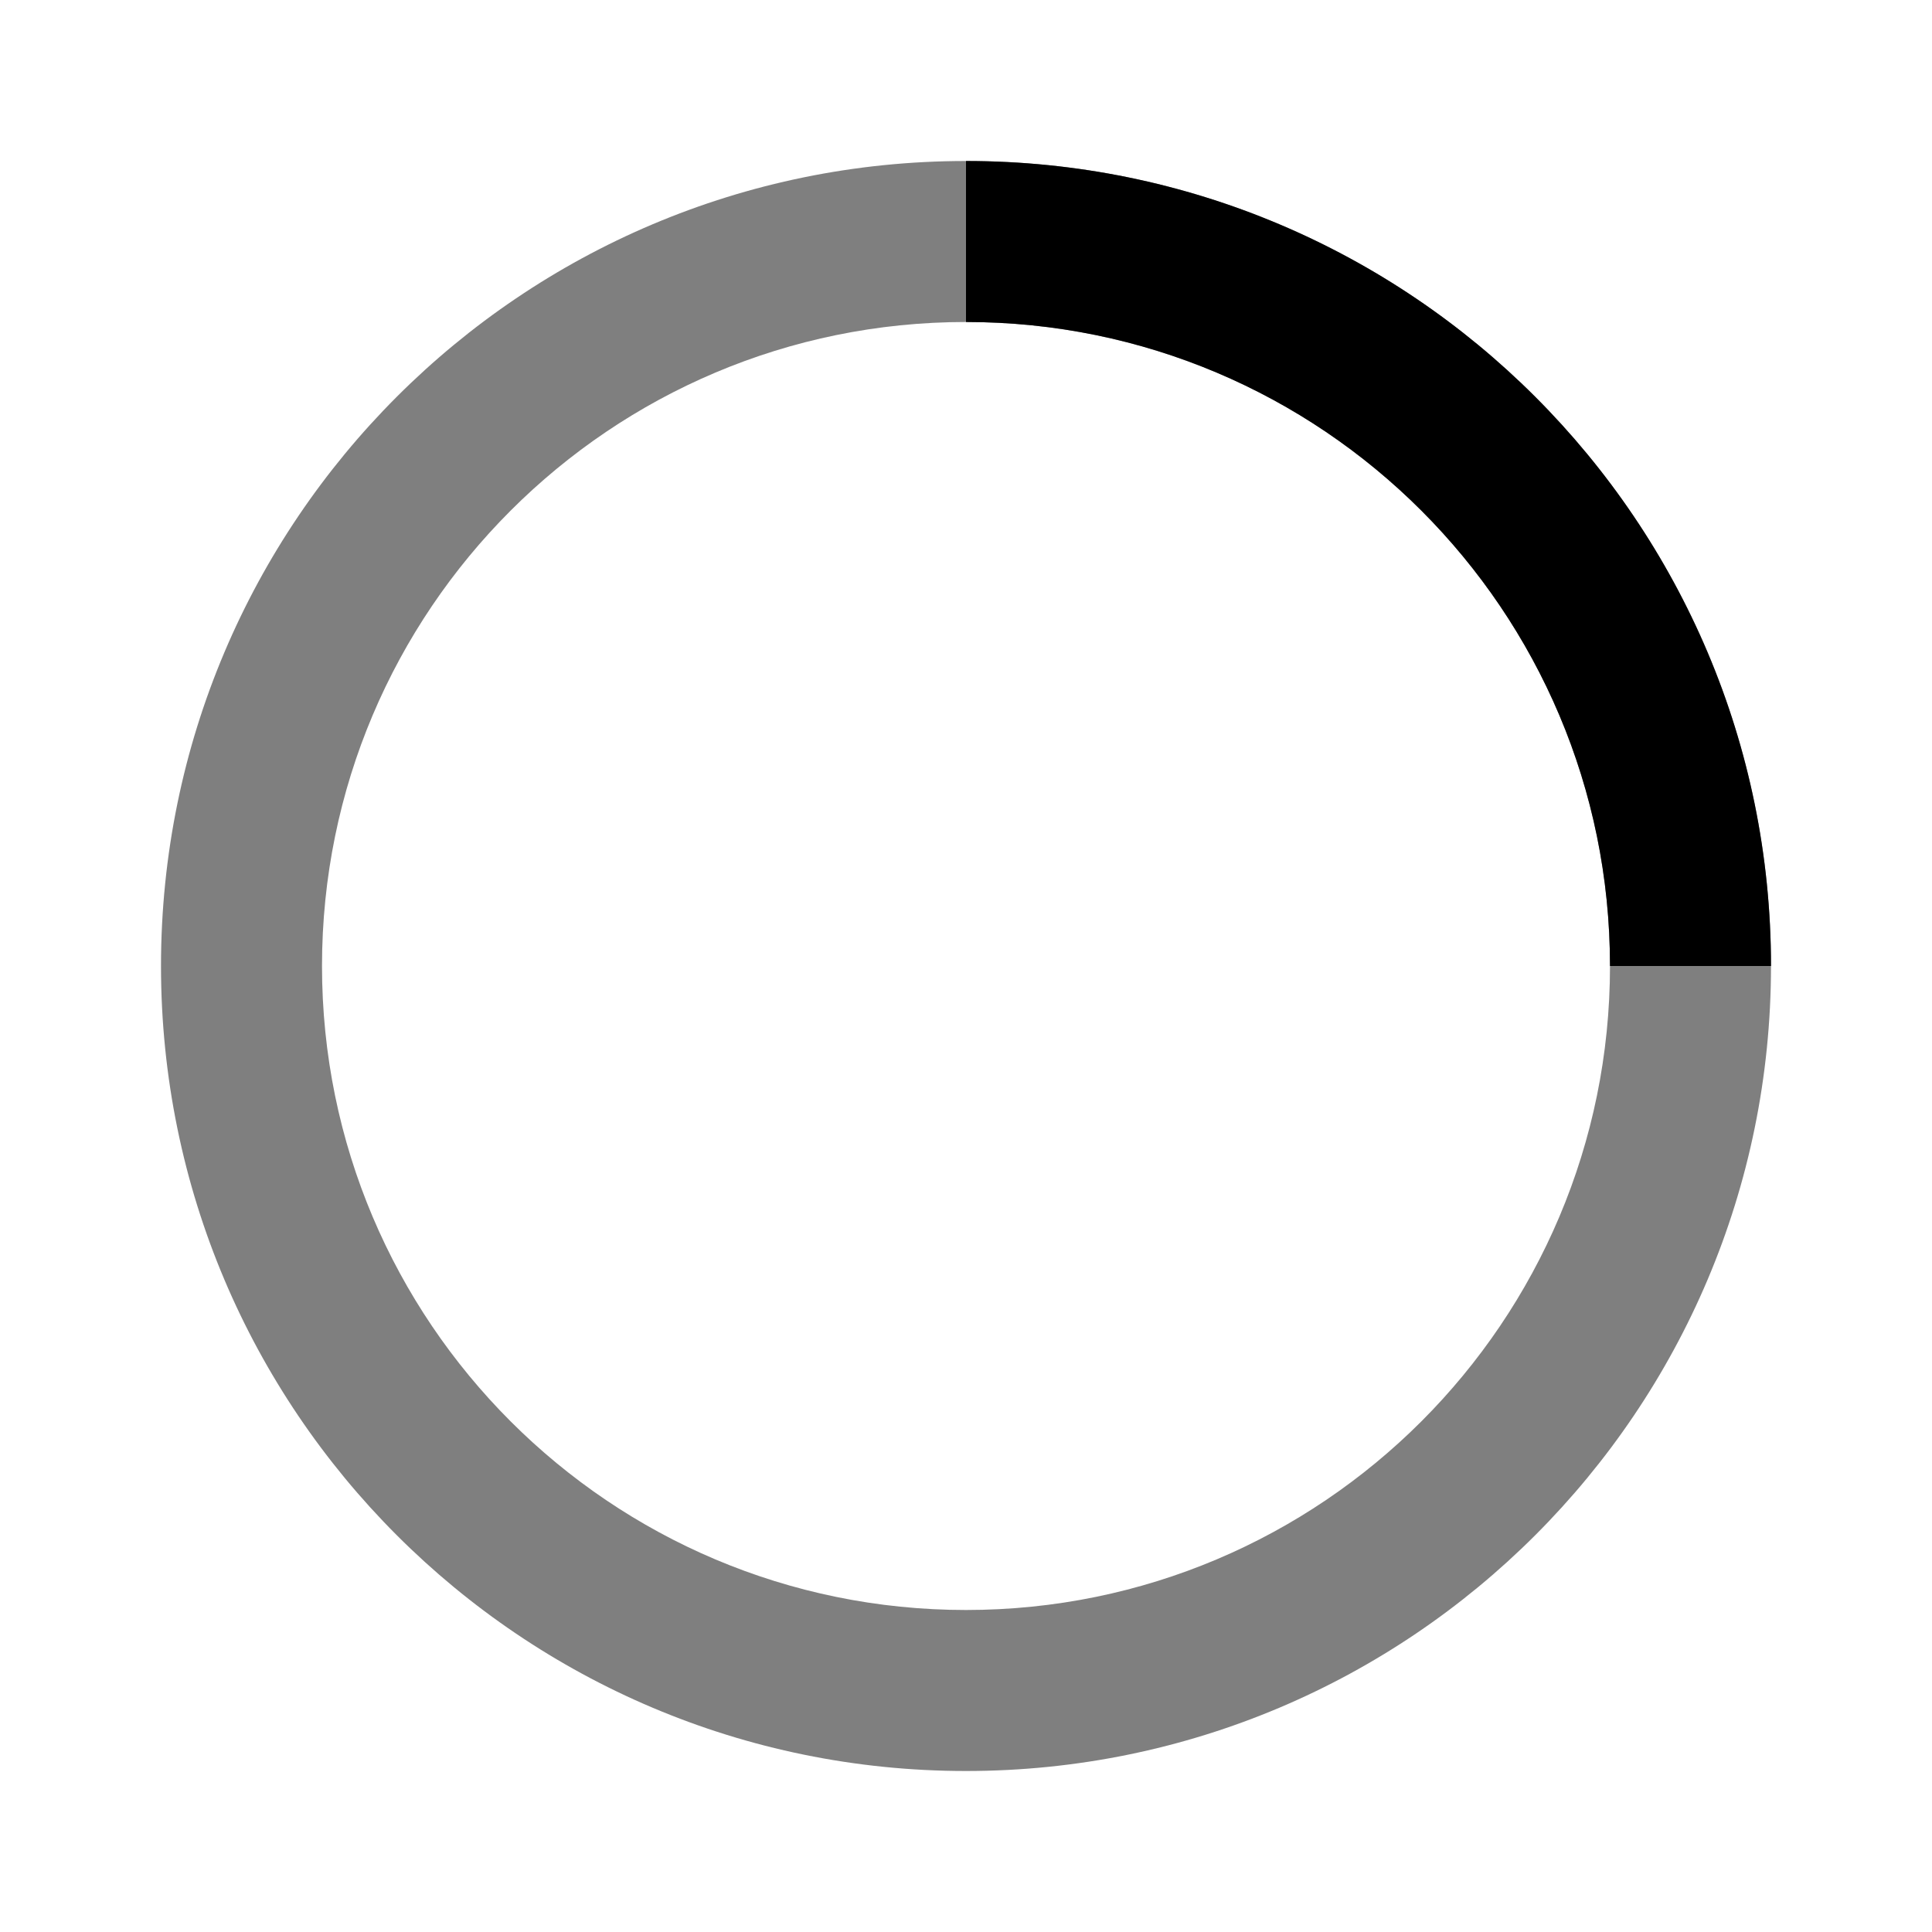
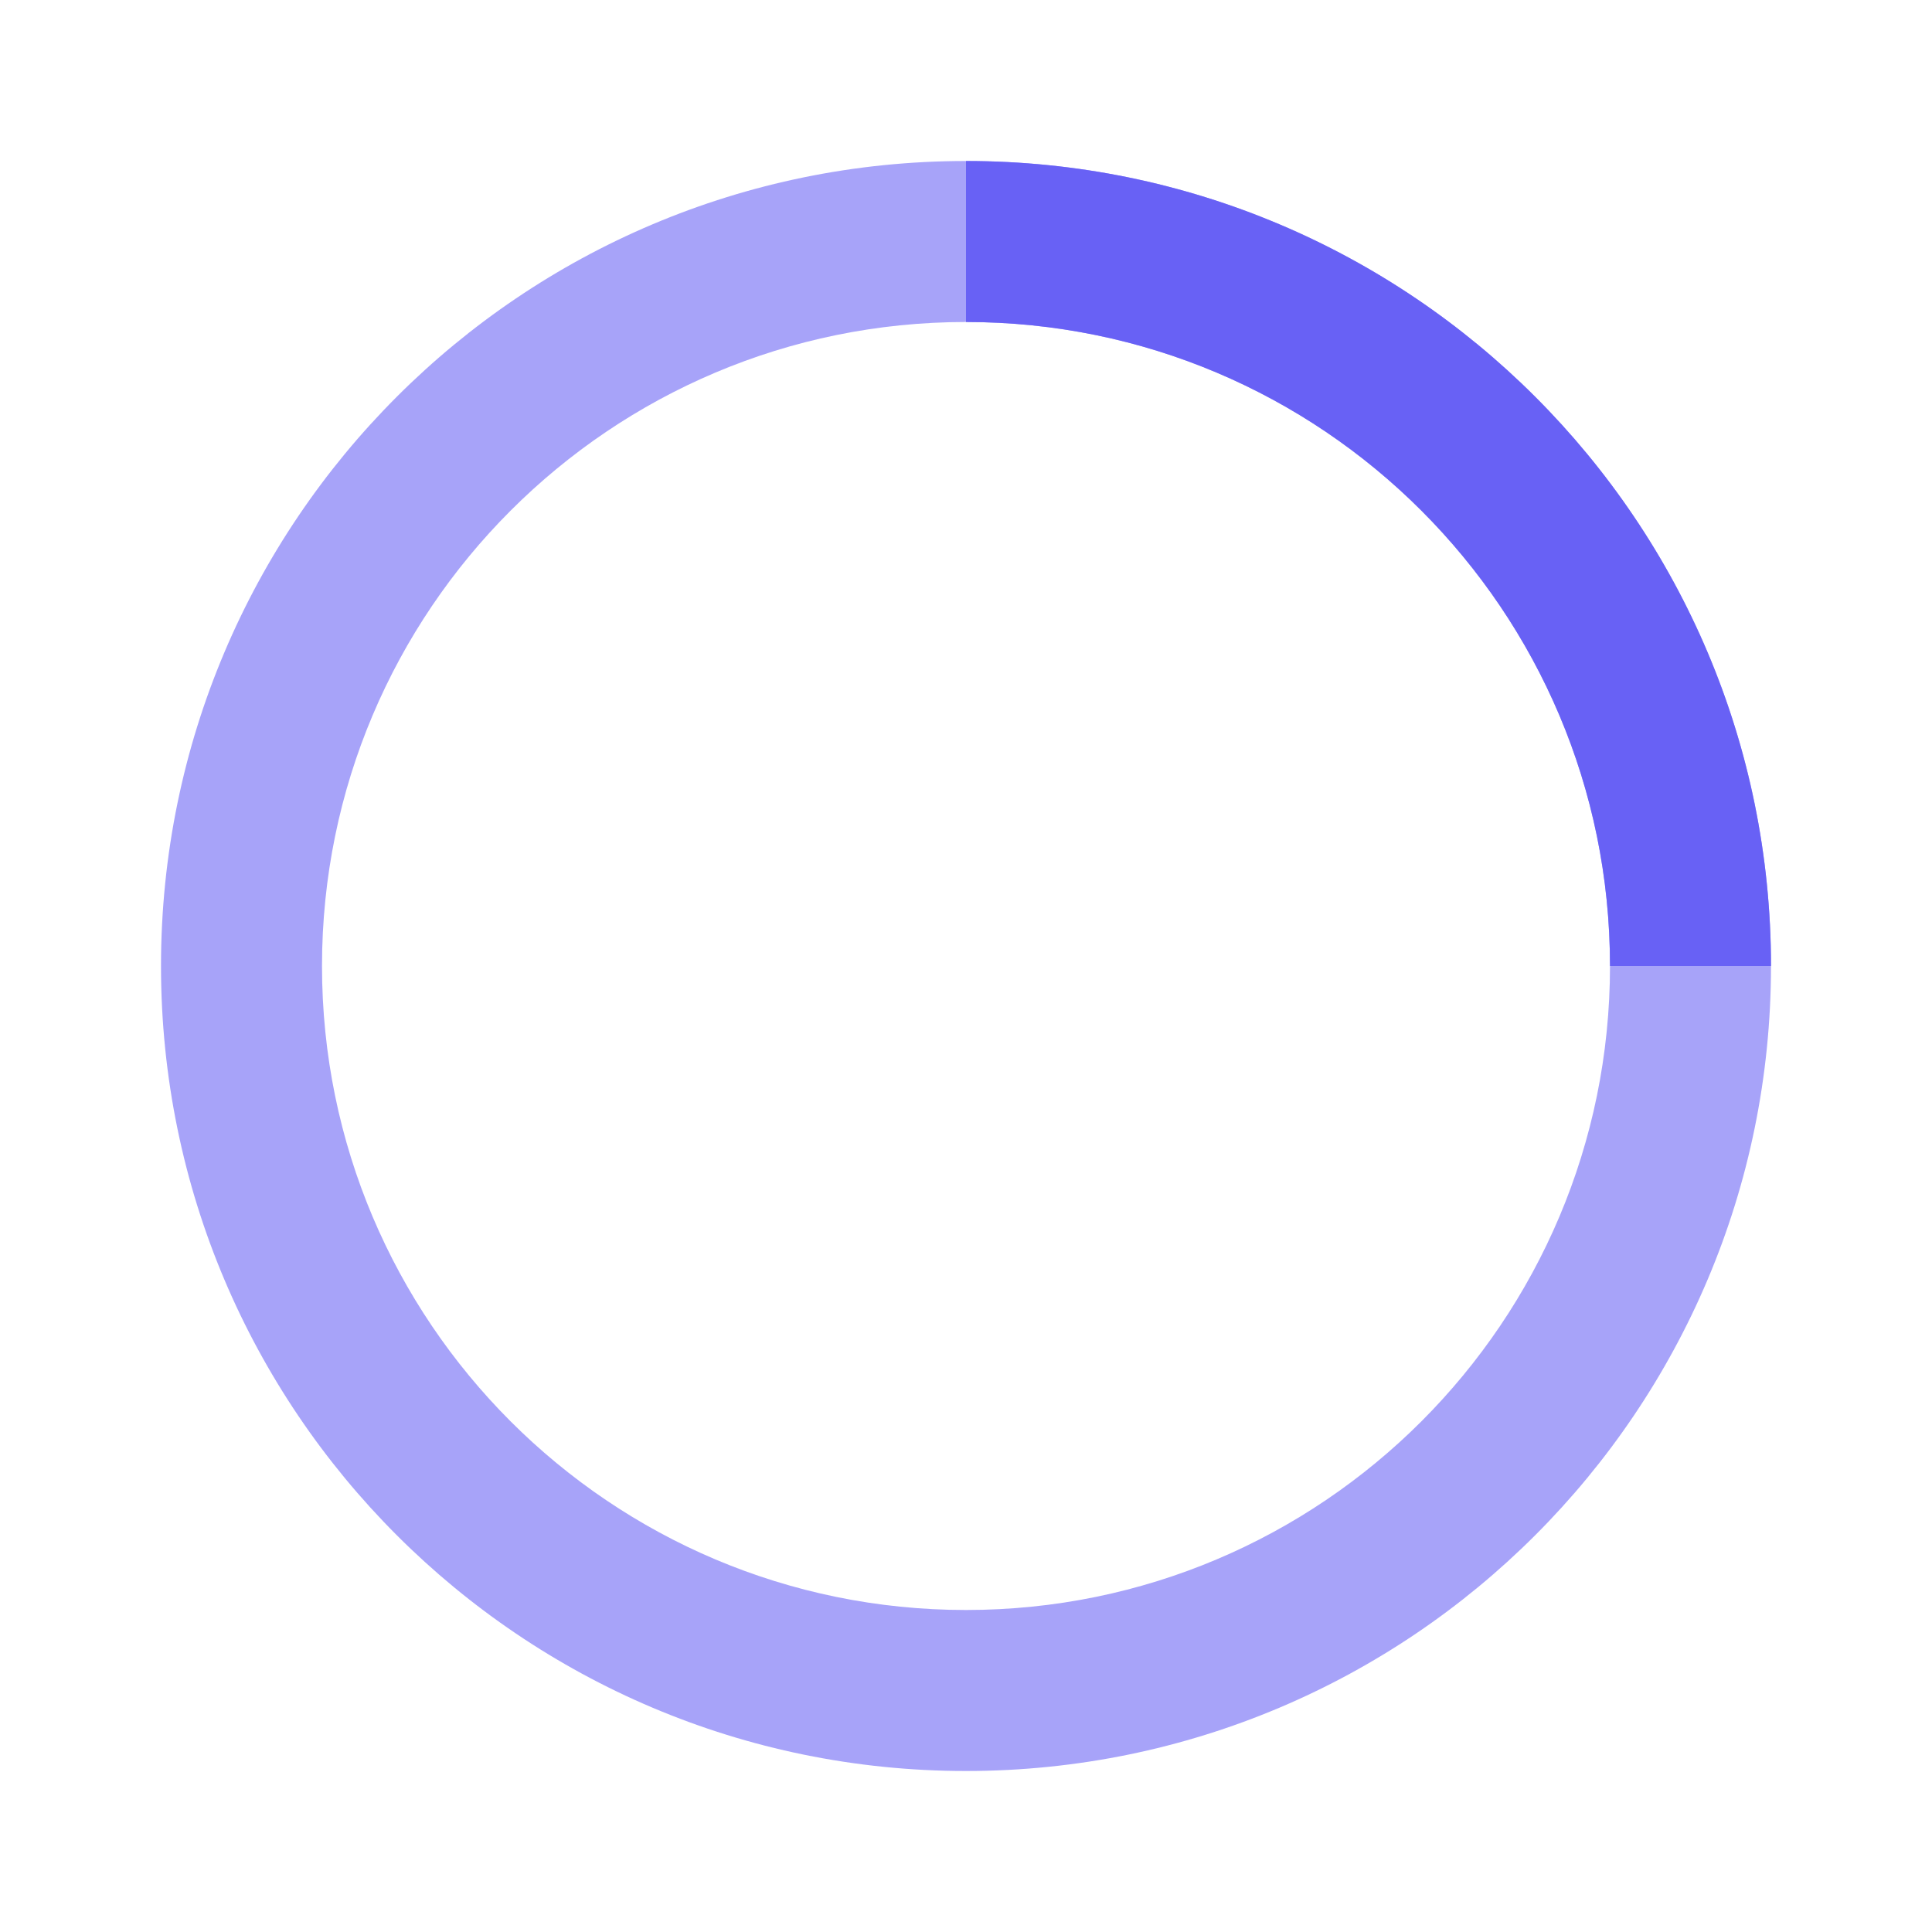
<svg xmlns="http://www.w3.org/2000/svg" width="32" height="32" viewBox="0 0 24 24">
-   <path fill="currentColor" d="M12 2A10 10 0 1 0 22 12A10 10 0 0 0 12 2Zm0 18a8 8 0 1 1 8-8A8 8 0 0 1 12 20Z" opacity=".5" />
-   <path fill="currentColor" d="M20 12h2A10 10 0 0 0 12 2V4A8 8 0 0 1 20 12Z">
+   <path fill="#4F47F4" d="M12 2A10 10 0 1 0 22 12A10 10 0 0 0 12 2Zm0 18a8 8 0 1 1 8-8A8 8 0 0 1 12 20Z" opacity=".5" />
+   <path fill="#6861F5" d="M20 12h2A10 10 0 0 0 12 2V4A8 8 0 0 1 20 12Z">
    <animateTransform attributeName="transform" dur="1s" from="0 12 12" repeatCount="indefinite" to="360 12 12" type="rotate" />
  </path>
</svg>
